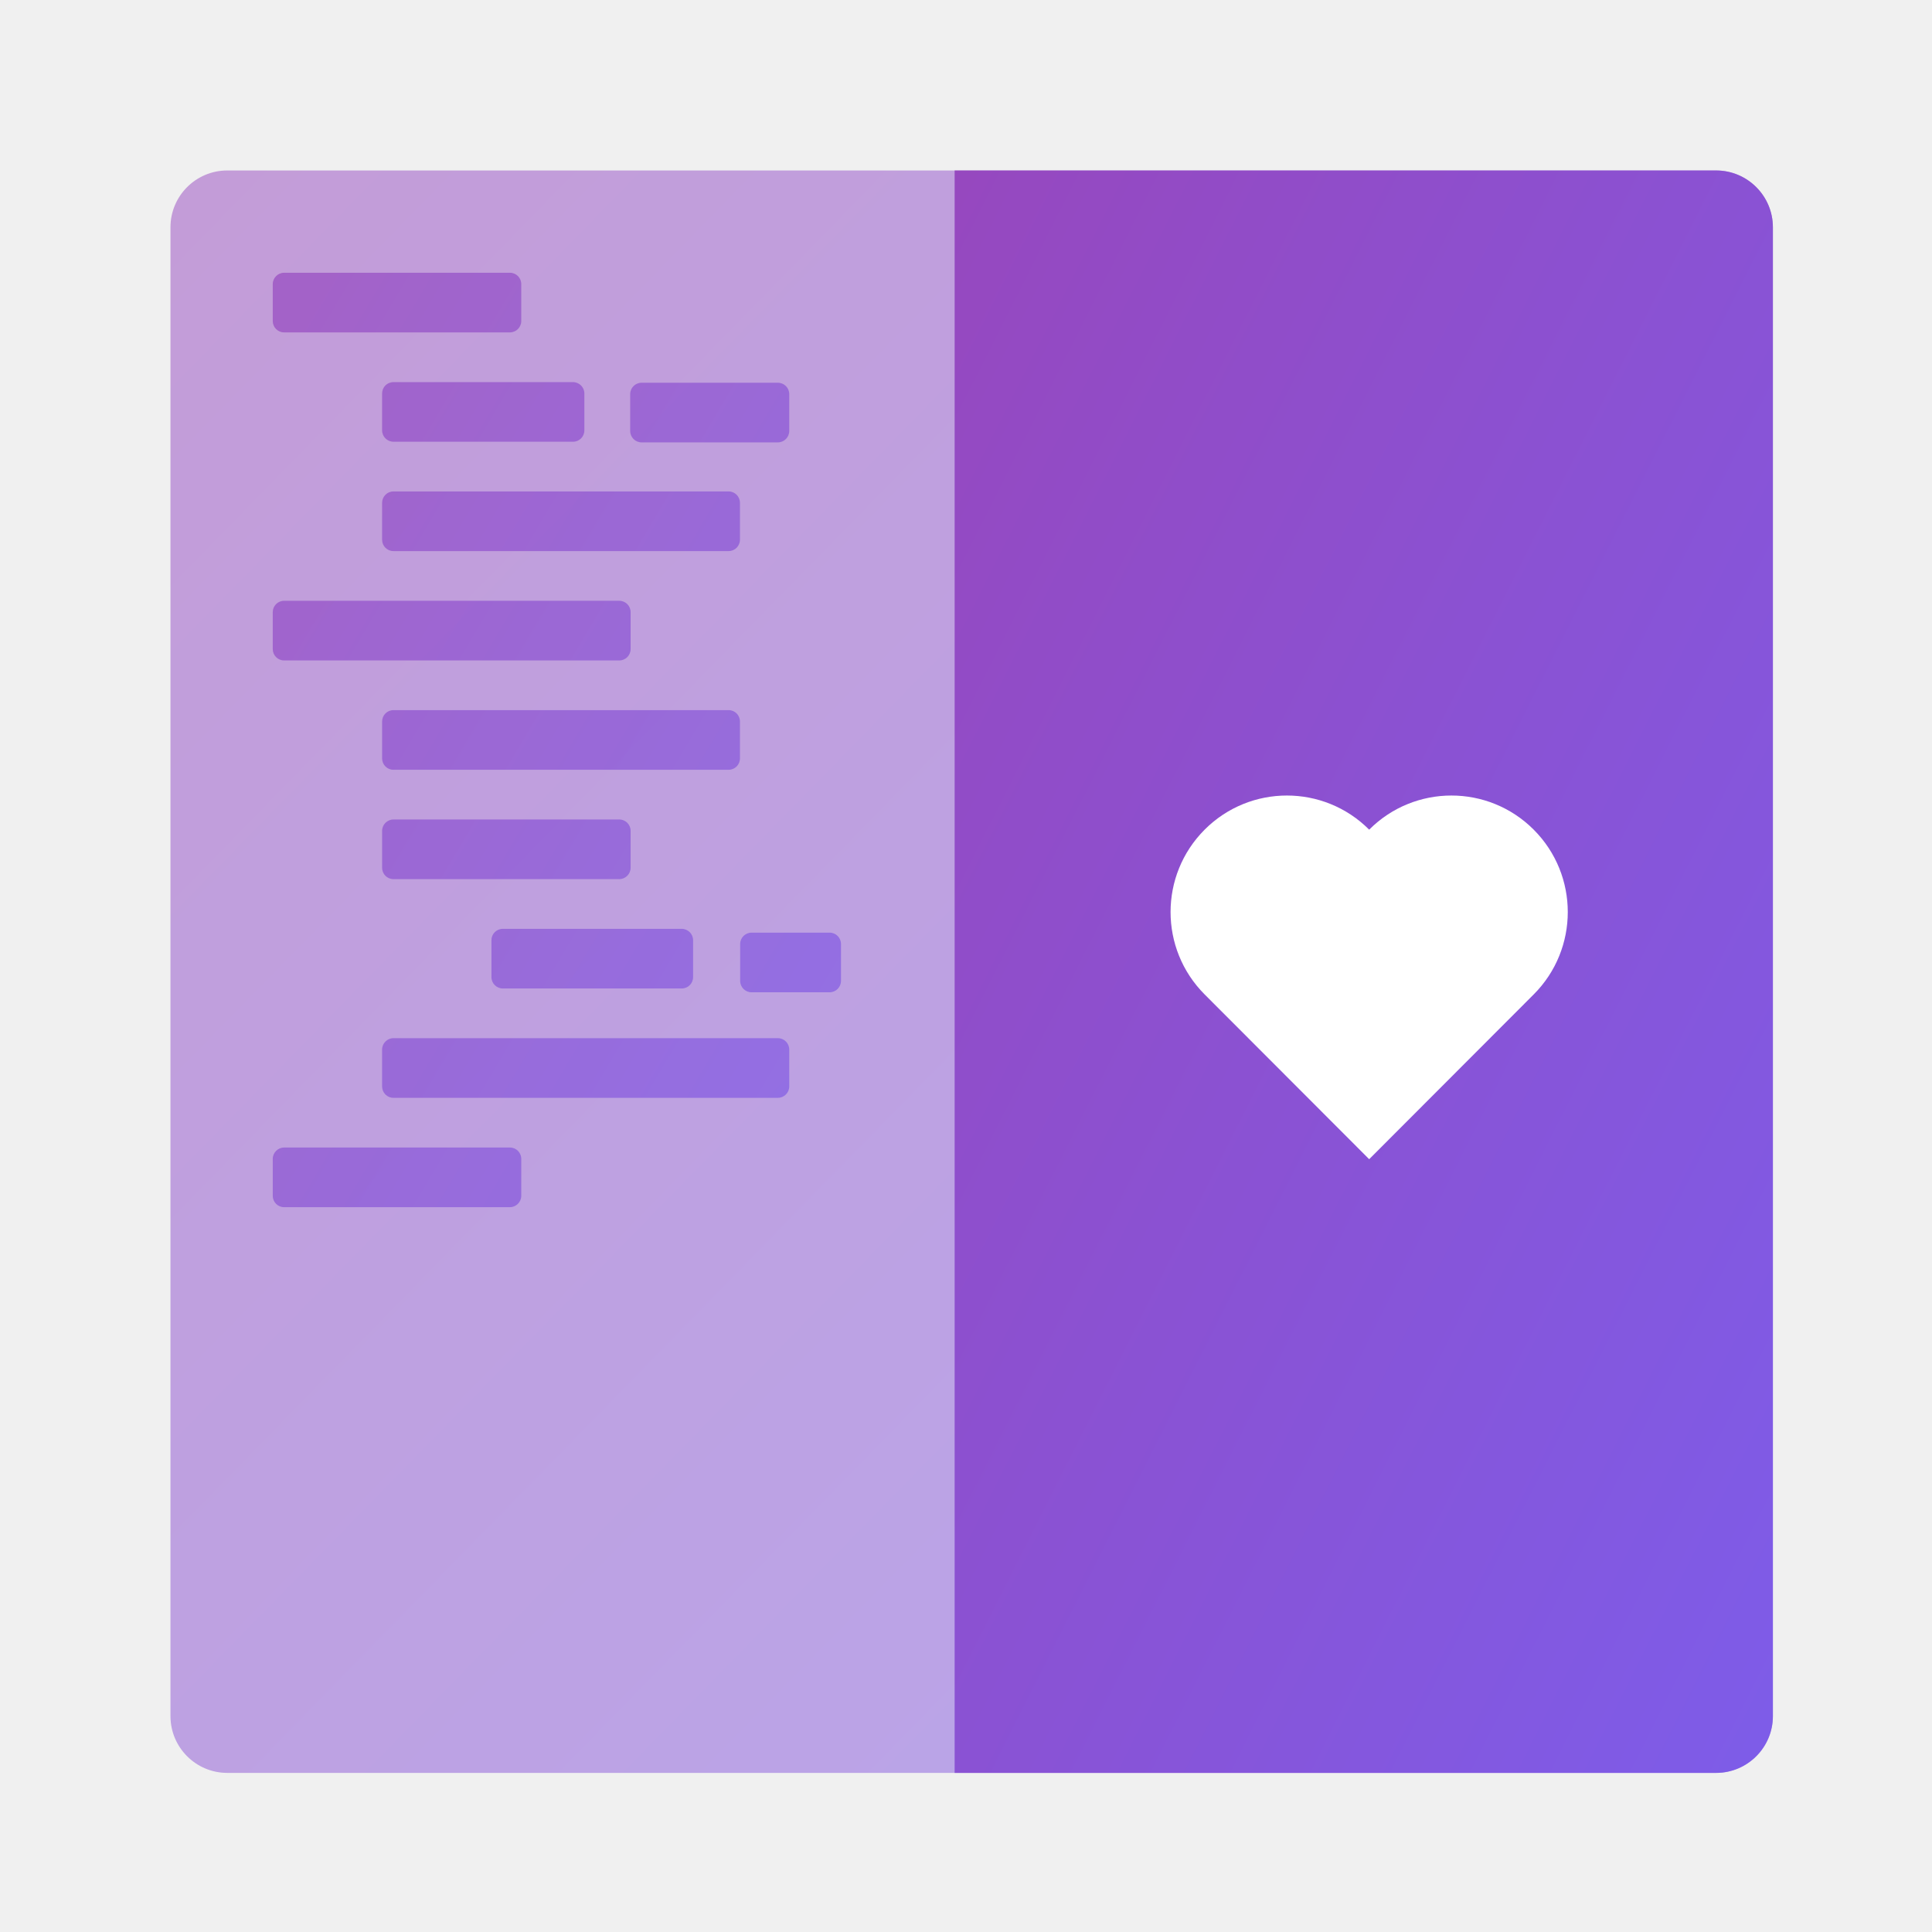
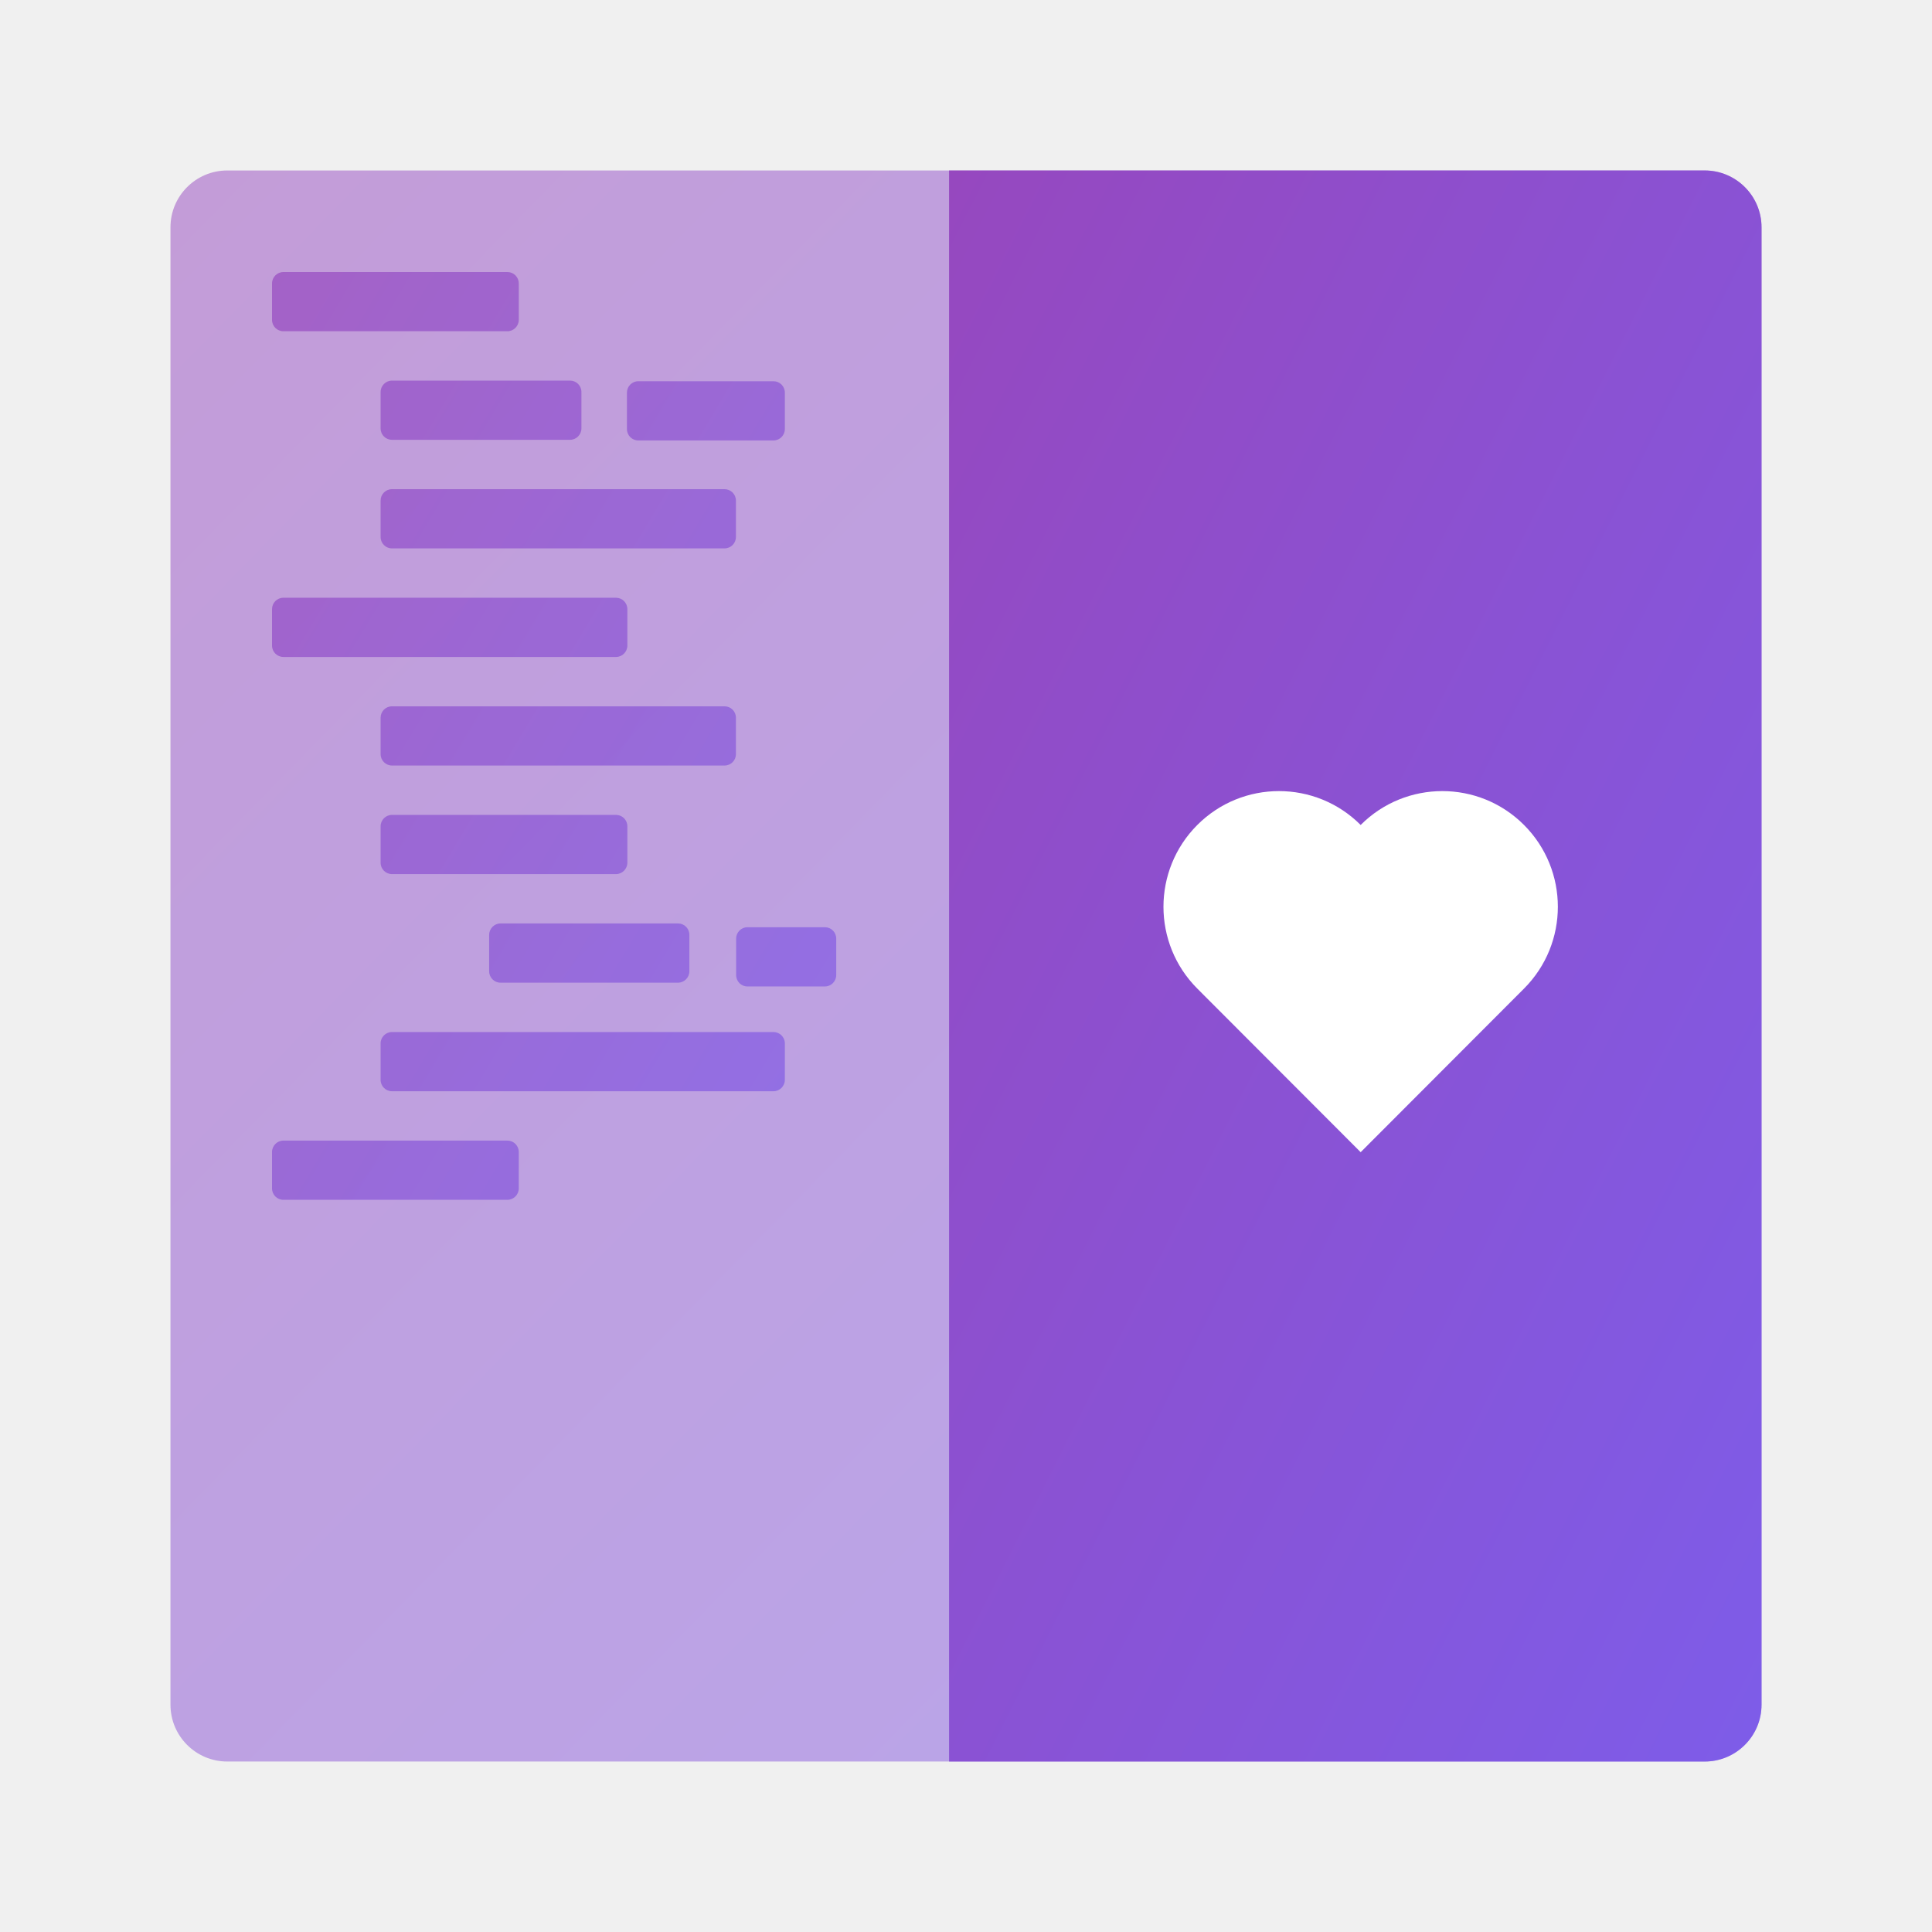
<svg xmlns="http://www.w3.org/2000/svg" width="170" height="170" viewBox="0 0 170 170">
  <defs>
    <linearGradient id="a" x1="0%" y1="0%" y2="97.761%">
      <stop stop-color="#9648BF" offset="0%" />
      <stop stop-color="#7E5CE8" offset="100%" />
    </linearGradient>
  </defs>
  <g fill="none" fill-rule="evenodd" transform="translate(15 15)">
    <g fill="url(#a)">
-       <rect width="141" height="141" opacity=".5" rx="5" />
-       <path d="M9,9.999 C9,9.447 9.457,9 9.996,9 L29.871,9 C30.421,9 30.867,9.447 30.867,9.999 L30.867,13.249 C30.867,13.801 30.411,14.248 29.871,14.248 L9.996,14.248 C9.446,14.248 9,13.801 9,13.249 L9,9.999 Z M9,86.972 C9,86.42 9.457,85.973 9.996,85.973 L29.871,85.973 C30.421,85.973 30.867,86.42 30.867,86.972 L30.867,90.221 C30.867,90.773 30.411,91.221 29.871,91.221 L9.996,91.221 C9.446,91.221 9,90.773 9,90.221 L9,86.972 Z M18.622,19.621 C18.622,19.069 19.062,18.622 19.629,18.622 L35.411,18.622 C35.968,18.622 36.419,19.069 36.419,19.621 L36.419,22.87 C36.419,23.422 35.979,23.87 35.411,23.87 L19.629,23.87 C19.073,23.87 18.622,23.422 18.622,22.87 L18.622,19.621 Z M18.622,29.243 C18.622,28.691 19.067,28.243 19.616,28.243 L49.116,28.243 C49.665,28.243 50.11,28.691 50.11,29.243 L50.11,32.492 C50.11,33.044 49.665,33.491 49.116,33.491 L19.616,33.491 C19.067,33.491 18.622,33.044 18.622,32.492 L18.622,29.243 Z M18.622,48.486 C18.622,47.934 19.067,47.486 19.616,47.486 L49.116,47.486 C49.665,47.486 50.11,47.934 50.11,48.486 L50.11,51.735 C50.11,52.287 49.665,52.734 49.116,52.734 L19.616,52.734 C19.067,52.734 18.622,52.287 18.622,51.735 L18.622,48.486 Z M18.622,77.351 C18.622,76.799 19.075,76.351 19.617,76.351 L53.451,76.351 C54.001,76.351 54.447,76.799 54.447,77.351 L54.447,80.6 C54.447,81.152 53.994,81.599 53.451,81.599 L19.617,81.599 C19.067,81.599 18.622,81.152 18.622,80.6 L18.622,77.351 Z M18.622,58.107 C18.622,57.555 19.078,57.108 19.618,57.108 L39.492,57.108 C40.043,57.108 40.489,57.555 40.489,58.107 L40.489,61.357 C40.489,61.909 40.032,62.356 39.492,62.356 L19.618,62.356 C19.068,62.356 18.622,61.909 18.622,61.357 L18.622,58.107 Z M28.243,67.729 C28.243,67.177 28.682,66.73 29.248,66.73 L44.98,66.73 C45.535,66.73 45.985,67.177 45.985,67.729 L45.985,70.978 C45.985,71.53 45.547,71.978 44.98,71.978 L29.248,71.978 C28.693,71.978 28.243,71.53 28.243,70.978 L28.243,67.729 Z M50.129,68.064 C50.129,67.512 50.581,67.065 51.129,67.065 L58,67.065 C58.552,67.065 59,67.512 59,68.064 L59,71.313 C59,71.865 58.548,72.313 58,72.313 L51.129,72.313 C50.577,72.313 50.129,71.865 50.129,71.313 L50.129,68.064 Z M9,38.864 C9,38.312 9.445,37.865 9.994,37.865 L39.494,37.865 C40.044,37.865 40.489,38.312 40.489,38.864 L40.489,42.113 C40.489,42.665 40.044,43.113 39.494,43.113 L9.994,43.113 C9.445,43.113 9,42.665 9,42.113 L9,38.864 Z M40.452,19.677 C40.452,19.125 40.901,18.677 41.458,18.677 L53.44,18.677 C53.996,18.677 54.447,19.125 54.447,19.677 L54.447,22.926 C54.447,23.478 53.997,23.926 53.44,23.926 L41.458,23.926 C40.902,23.926 40.452,23.478 40.452,22.926 L40.452,19.677 Z" opacity=".7" />
+       <rect width="140" height="140" opacity=".5" rx="5" />
+       <path d="M8.936,9.941 C8.936,9.386 9.39,8.936 9.94,8.936 L29.645,8.936 C30.199,8.936 30.648,9.38 30.648,9.941 L30.648,13.142 C30.648,13.697 30.195,14.147 29.645,14.147 L9.94,14.147 C9.386,14.147 8.936,13.703 8.936,13.142 L8.936,9.941 Z M8.936,86.368 C8.936,85.813 9.39,85.363 9.94,85.363 L29.645,85.363 C30.199,85.363 30.648,85.807 30.648,86.368 L30.648,89.569 C30.648,90.124 30.195,90.574 29.645,90.574 L9.94,90.574 C9.386,90.574 8.936,90.13 8.936,89.569 L8.936,86.368 Z M18.49,19.494 C18.49,18.939 18.944,18.49 19.49,18.49 L35.16,18.49 C35.713,18.49 36.161,18.934 36.161,19.494 L36.161,22.696 C36.161,23.251 35.706,23.7 35.16,23.7 L19.49,23.7 C18.938,23.7 18.49,23.256 18.49,22.696 L18.49,19.494 Z M18.49,29.048 C18.49,28.493 18.931,28.043 19.494,28.043 L48.75,28.043 C49.305,28.043 49.755,28.487 49.755,29.048 L49.755,32.249 C49.755,32.804 49.313,33.254 48.75,33.254 L19.494,33.254 C18.939,33.254 18.49,32.81 18.49,32.249 L18.49,29.048 Z M18.49,48.154 C18.49,47.599 18.931,47.15 19.494,47.15 L48.75,47.15 C49.305,47.15 49.755,47.594 49.755,48.154 L49.755,51.356 C49.755,51.911 49.313,52.36 48.75,52.36 L19.494,52.36 C18.939,52.36 18.49,51.916 18.49,51.356 L18.49,48.154 Z M18.49,76.814 C18.49,76.259 18.939,75.81 19.497,75.81 L53.053,75.81 C53.61,75.81 54.061,76.254 54.061,76.814 L54.061,80.016 C54.061,80.571 53.611,81.021 53.053,81.021 L19.497,81.021 C18.94,81.021 18.49,80.576 18.49,80.016 L18.49,76.814 Z M18.49,57.708 C18.49,57.153 18.943,56.703 19.493,56.703 L39.198,56.703 C39.752,56.703 40.202,57.147 40.202,57.708 L40.202,60.909 C40.202,61.464 39.748,61.914 39.198,61.914 L19.493,61.914 C18.939,61.914 18.49,61.47 18.49,60.909 L18.49,57.708 Z M28.043,67.261 C28.043,66.706 28.496,66.256 29.04,66.256 L44.661,66.256 C45.212,66.256 45.659,66.701 45.659,67.261 L45.659,70.462 C45.659,71.017 45.206,71.467 44.661,71.467 L29.04,71.467 C28.49,71.467 28.043,71.023 28.043,70.462 L28.043,67.261 Z M49.774,67.594 C49.774,67.039 50.222,66.589 50.767,66.589 L57.588,66.589 C58.137,66.589 58.582,67.033 58.582,67.594 L58.582,70.795 C58.582,71.35 58.133,71.8 57.588,71.8 L50.767,71.8 C50.218,71.8 49.774,71.356 49.774,70.795 L49.774,67.594 Z M8.936,38.601 C8.936,38.046 9.378,37.596 9.941,37.596 L39.197,37.596 C39.752,37.596 40.202,38.04 40.202,38.601 L40.202,41.802 C40.202,42.357 39.76,42.807 39.197,42.807 L9.941,42.807 C9.386,42.807 8.936,42.363 8.936,41.802 L8.936,38.601 Z M40.165,19.55 C40.165,18.995 40.611,18.545 41.164,18.545 L53.061,18.545 C53.613,18.545 54.061,18.989 54.061,19.55 L54.061,22.751 C54.061,23.306 53.614,23.756 53.061,23.756 L41.164,23.756 C40.612,23.756 40.165,23.312 40.165,22.751 L40.165,19.55 Z" opacity=".7" />
    </g>
-     <g transform="translate(69)">
-       <path fill="url(#a)" d="M-3.55271368e-15,1.42108547e-14 L67.002,1.42108547e-14 C69.763,1.42108547e-14 72,2.243 72,4.998 L72,136.002 C72,138.763 69.757,141 67.002,141 L1.77635684e-15,141 L0,1.42108547e-14 Z" />
-       <path fill="#FFFFFF" d="M50.953,72.501 L36.476,87 L21.998,72.501 C18.001,68.498 18.001,62.006 21.998,58.003 C25.996,53.999 32.478,53.999 36.476,58.003 C40.473,53.999 46.955,53.999 50.953,58.003 C54.951,62.006 54.951,68.498 50.953,72.501 L50.953,72.501 L50.953,72.501 Z" />
+     <g transform="translate(68.51)">
+       <path fill="url(#a)" d="M3.55271368e-15,1.42108547e-14 L66.486,1.42108547e-14 C69.249,1.42108547e-14 71.489,2.242 71.489,5.003 L71.489,134.997 C71.489,137.76 69.248,140 66.486,140 L3.55271368e-15,140 L0,1.39888101e-14 Z" />
+       <path fill="#FFFFFF" d="M50.591,71.987 L36.217,86.383 L21.842,71.987 C17.873,68.012 17.873,61.567 21.842,57.591 C25.812,53.616 32.247,53.616 36.217,57.591 C40.186,53.616 46.622,53.616 50.591,57.591 C54.561,61.567 54.561,68.012 50.591,71.987 L50.591,71.987 L50.591,71.987 Z" />
    </g>
  </g>
</svg>
